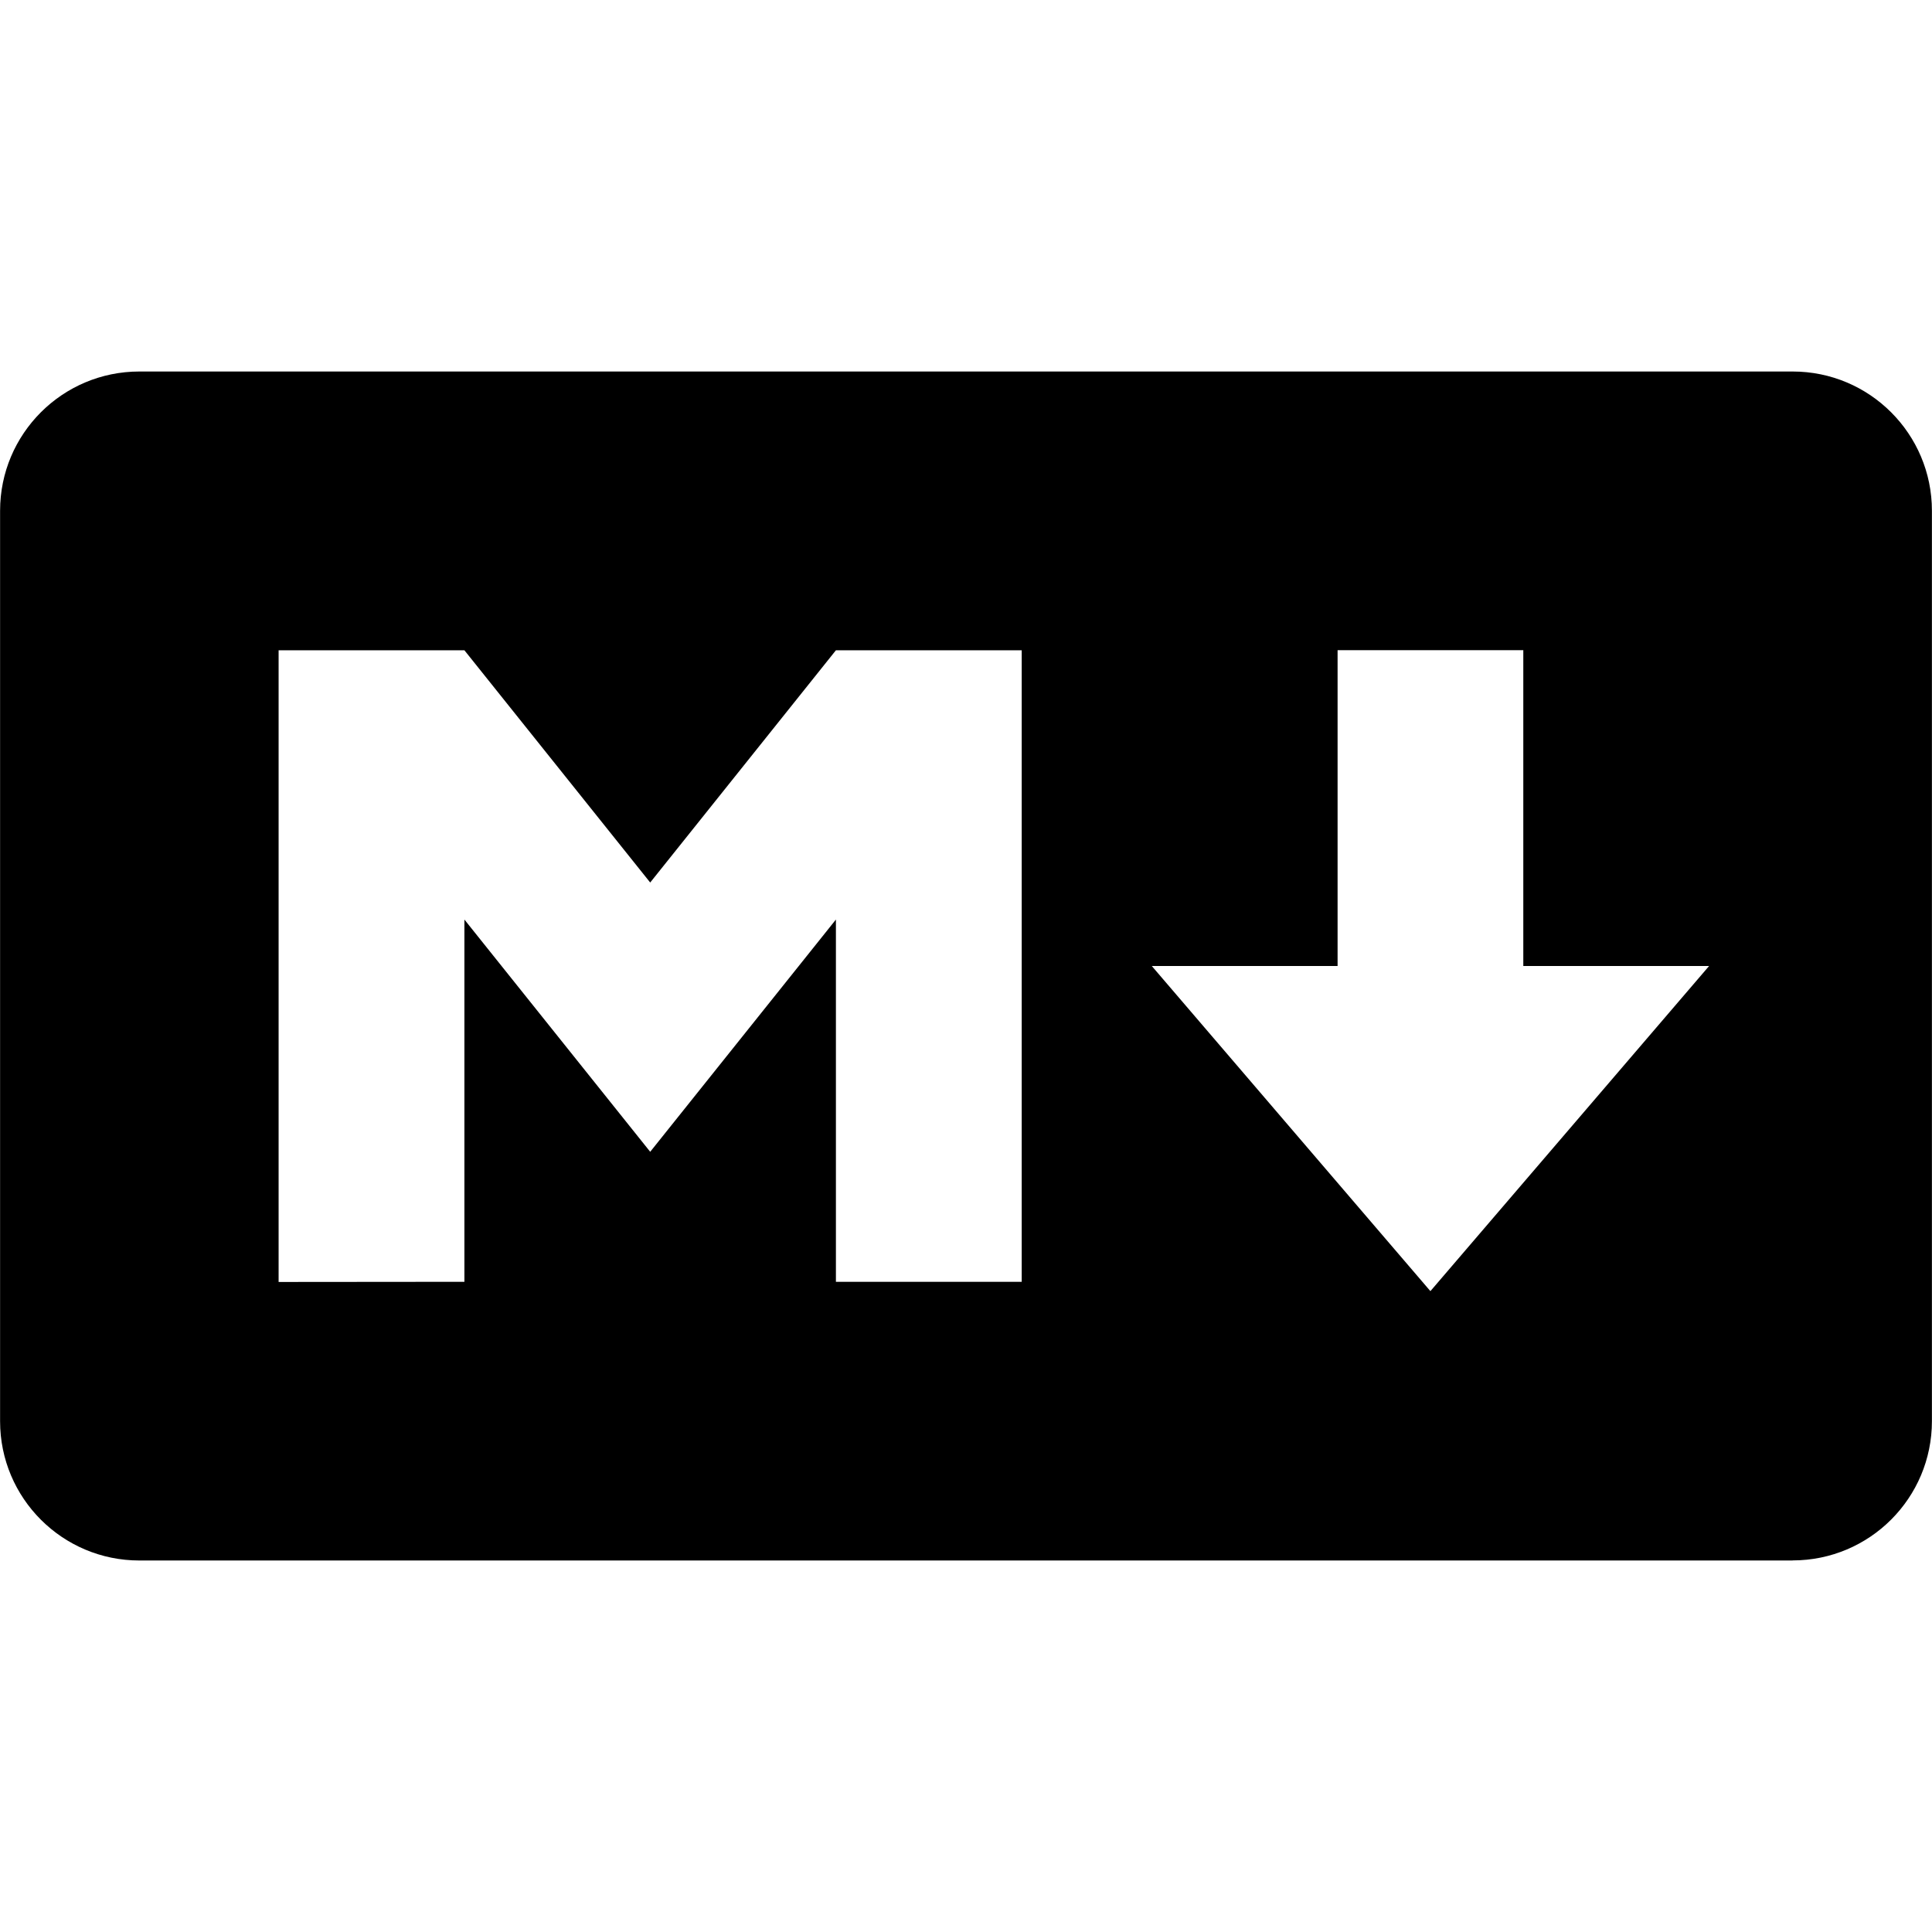
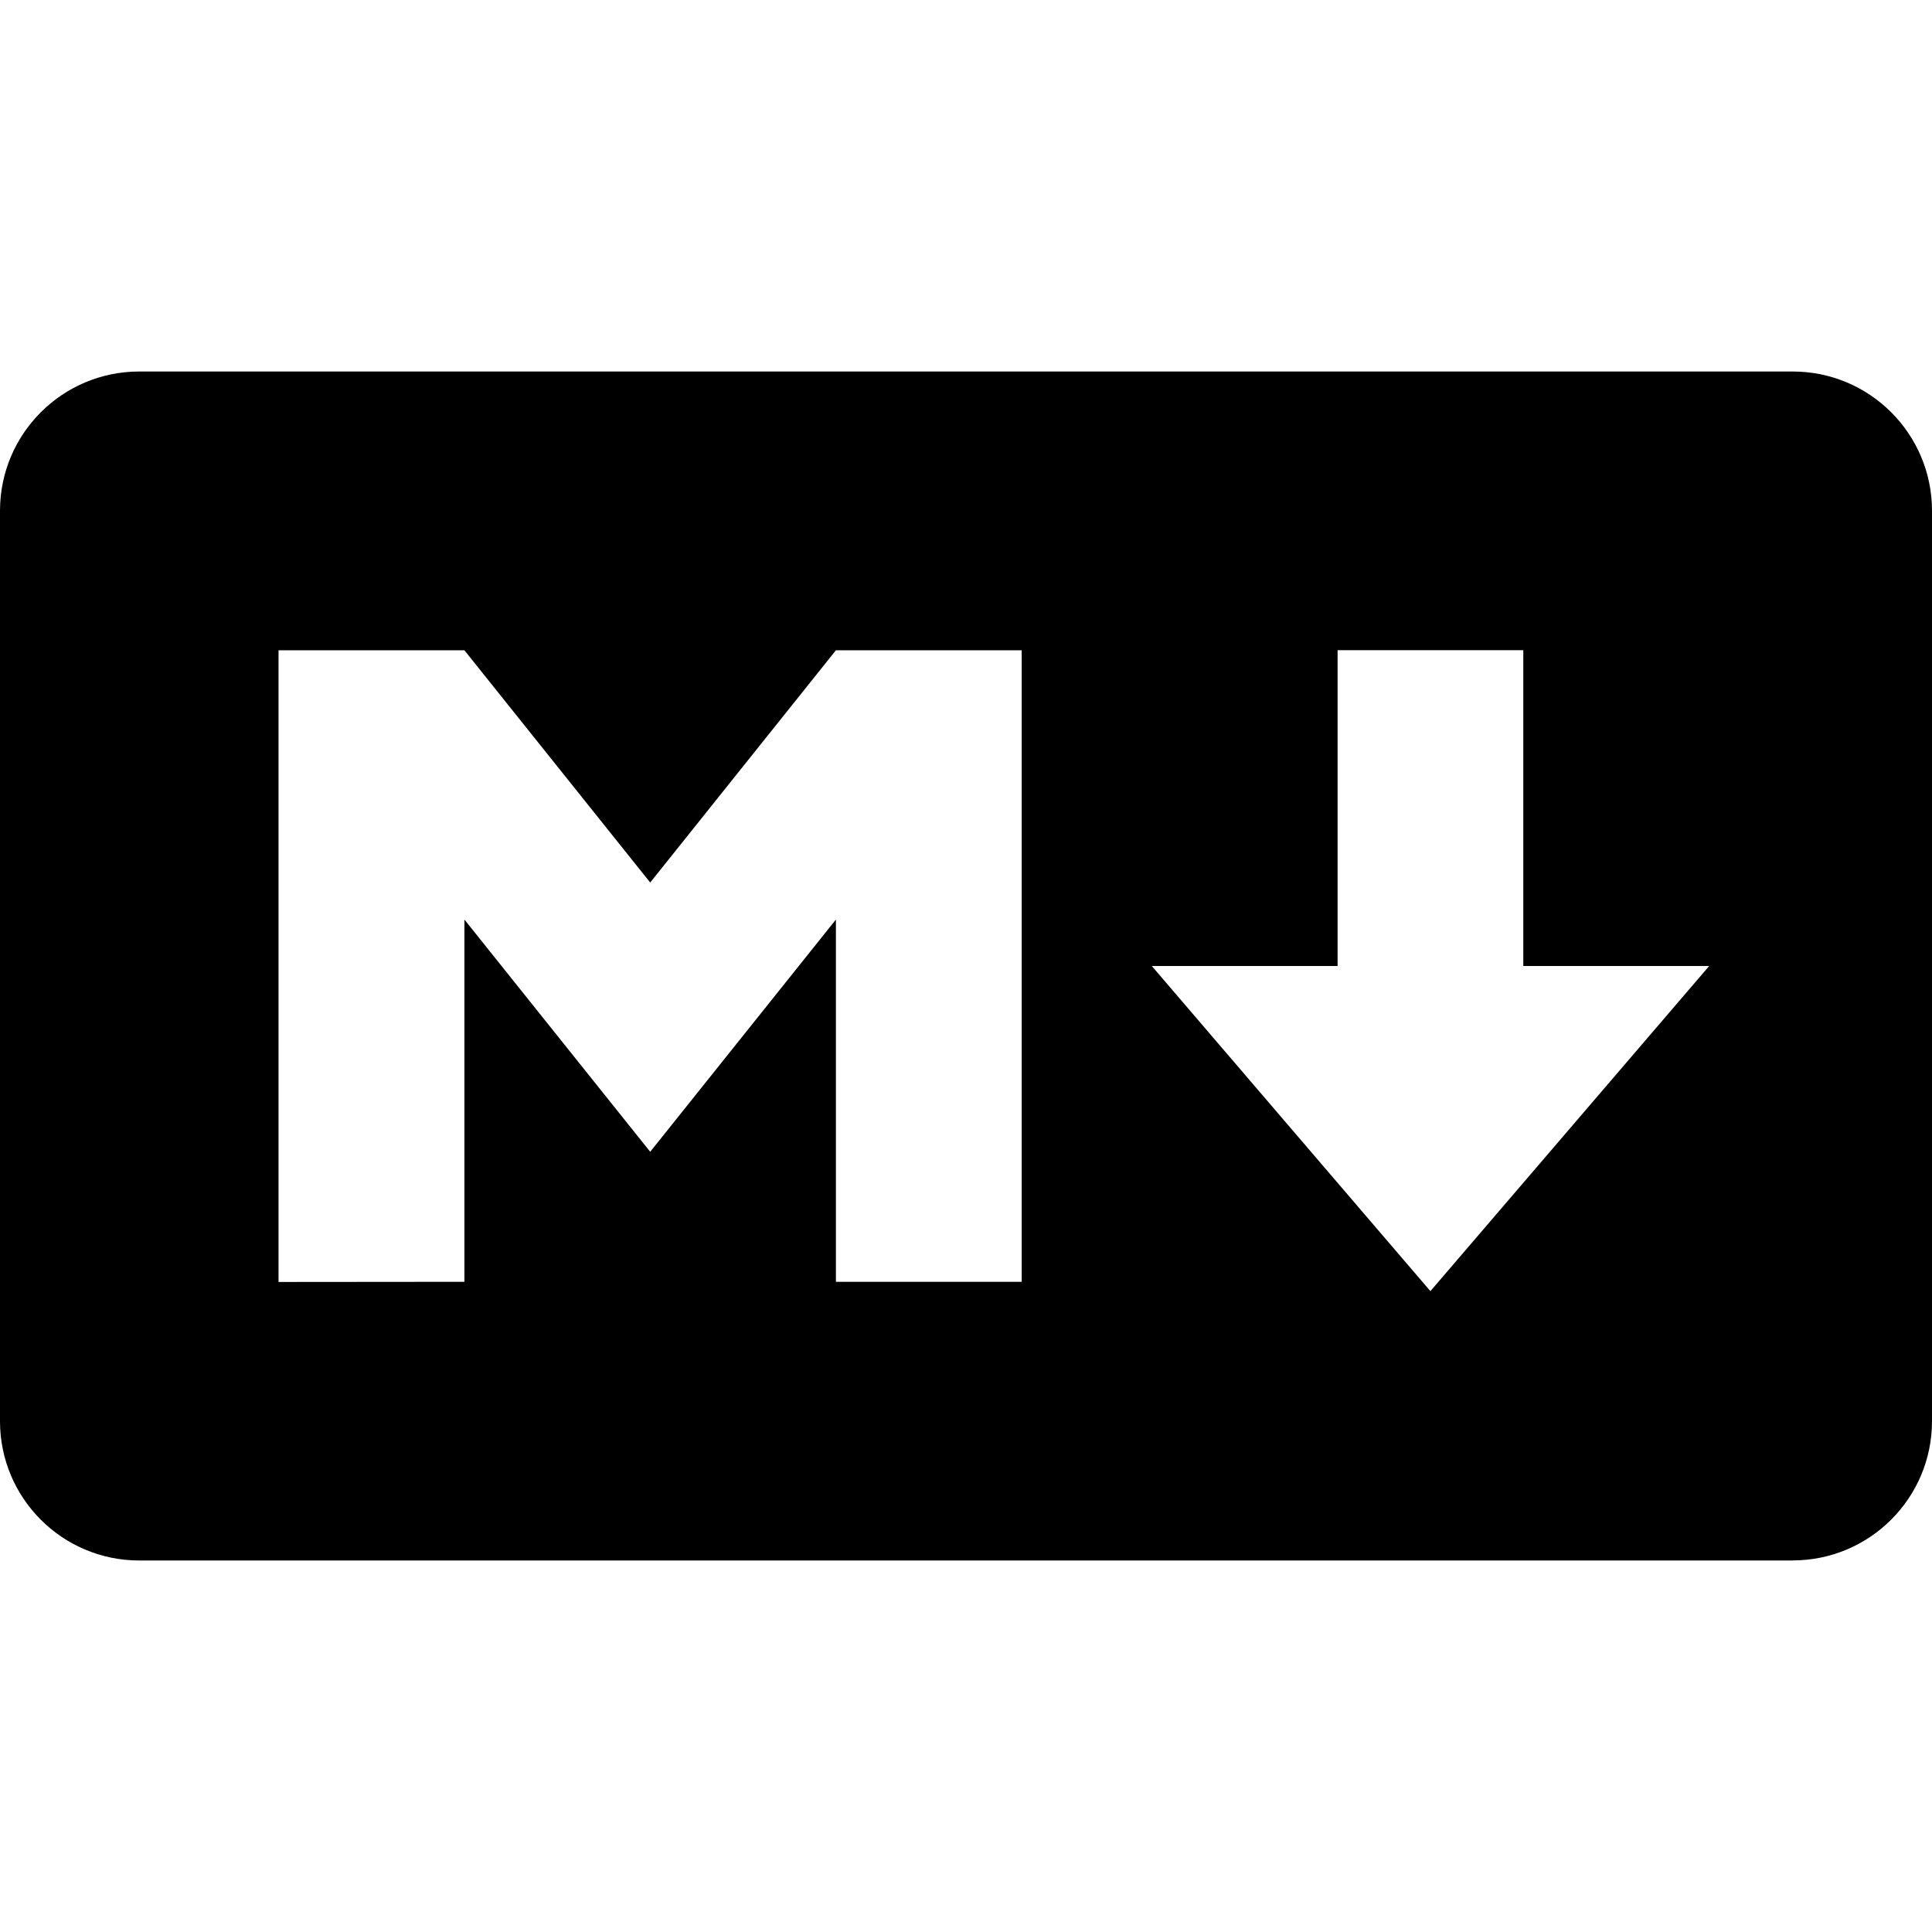
<svg xmlns="http://www.w3.org/2000/svg" role="img" id="logo-markdown" viewBox="0 0 24 24">
-   <path fill="currentColor" d="M22.269 19.385H1.731a1.73 1.73 0 0 1-1.73-1.73V6.345a1.73 1.73 0 0 1 1.73-1.73h20.538a1.73 1.73 0 0 1 1.73 1.73v11.308a1.73 1.73 0 0 1-1.73 1.731zm-16.5-3.462v-4.5l2.308 2.885 2.307-2.885v4.5h2.308V8.078h-2.308l-2.307 2.885-2.308-2.885H3.461v7.847zM21.231 12h-2.308V8.077h-2.307V12h-2.308l3.461 4.039z" />
+   <path fill="currentColor" d="M22.27 19.385H1.73A1.73 1.73 0 010 17.655V6.345a1.73 1.73 0 011.73-1.73h20.54A1.73 1.73 0 0124 6.345v11.308a1.73 1.73 0 01-1.73 1.731zM5.769 15.923v-4.5l2.308 2.885 2.307-2.885v4.5h2.308V8.078h-2.308l-2.307 2.885-2.308-2.885H3.46v7.847zM21.232 12h-2.309V8.077h-2.307V12h-2.308l3.461 4.039z" />
</svg>
